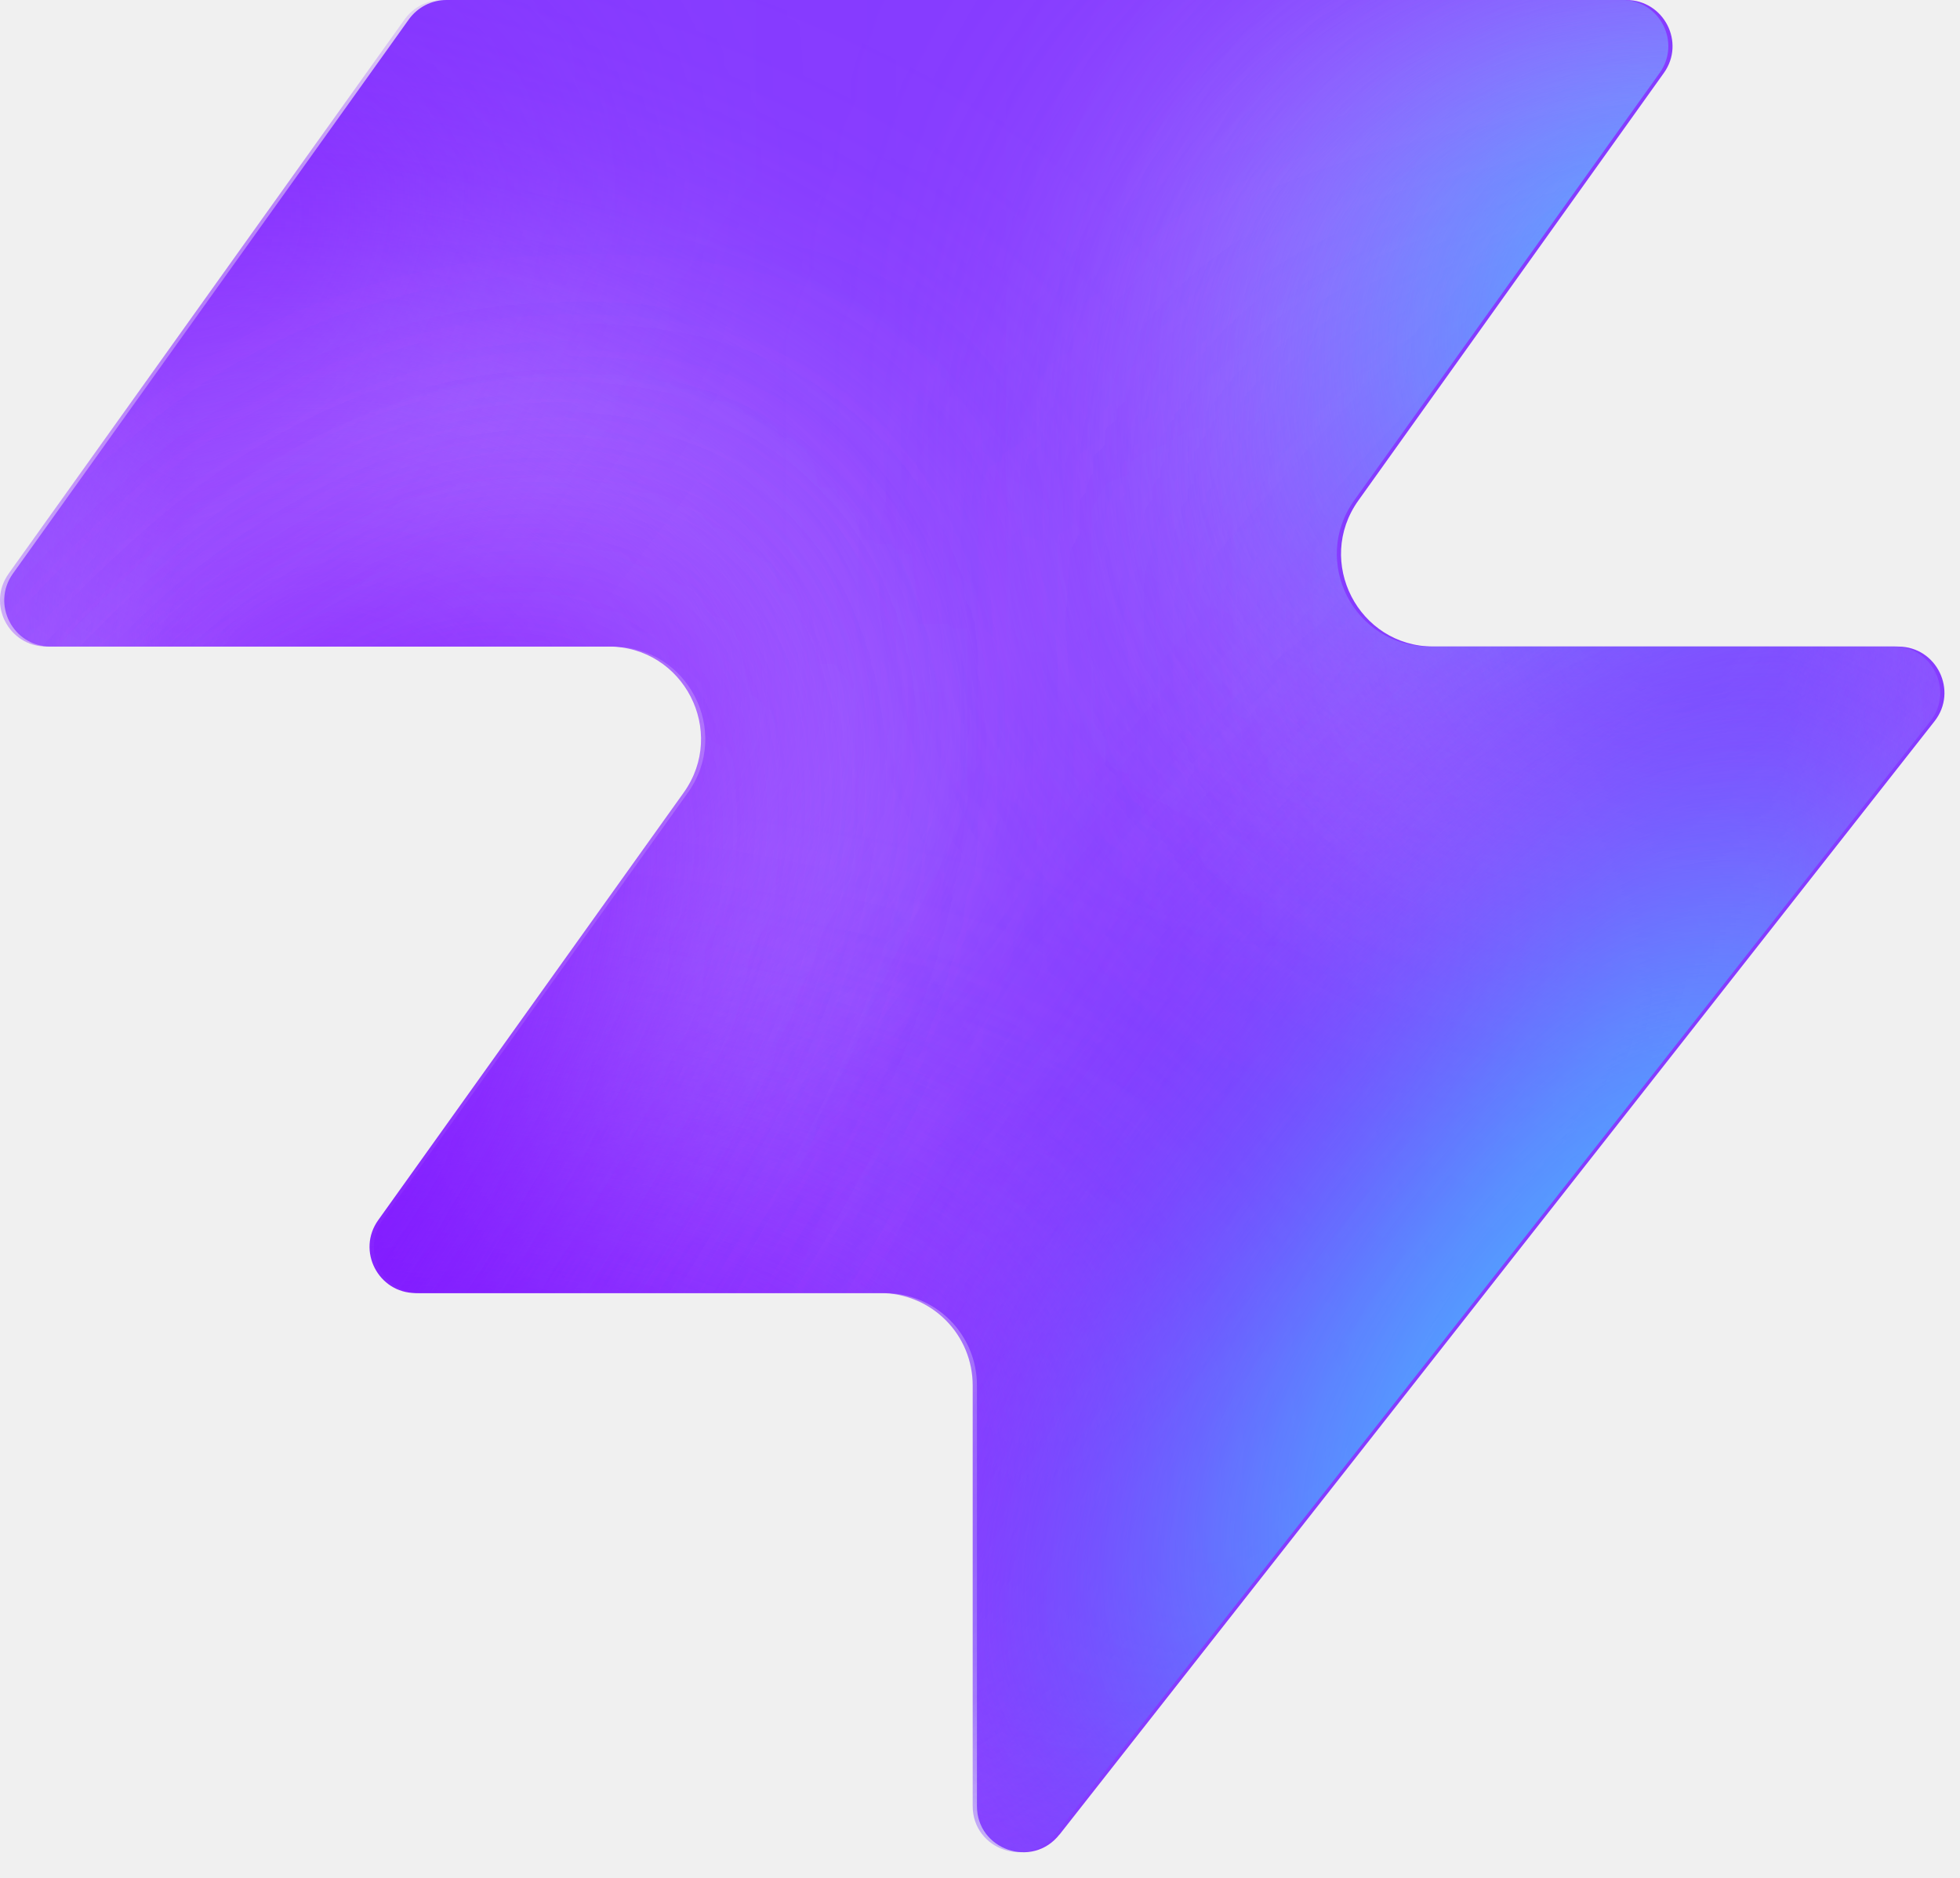
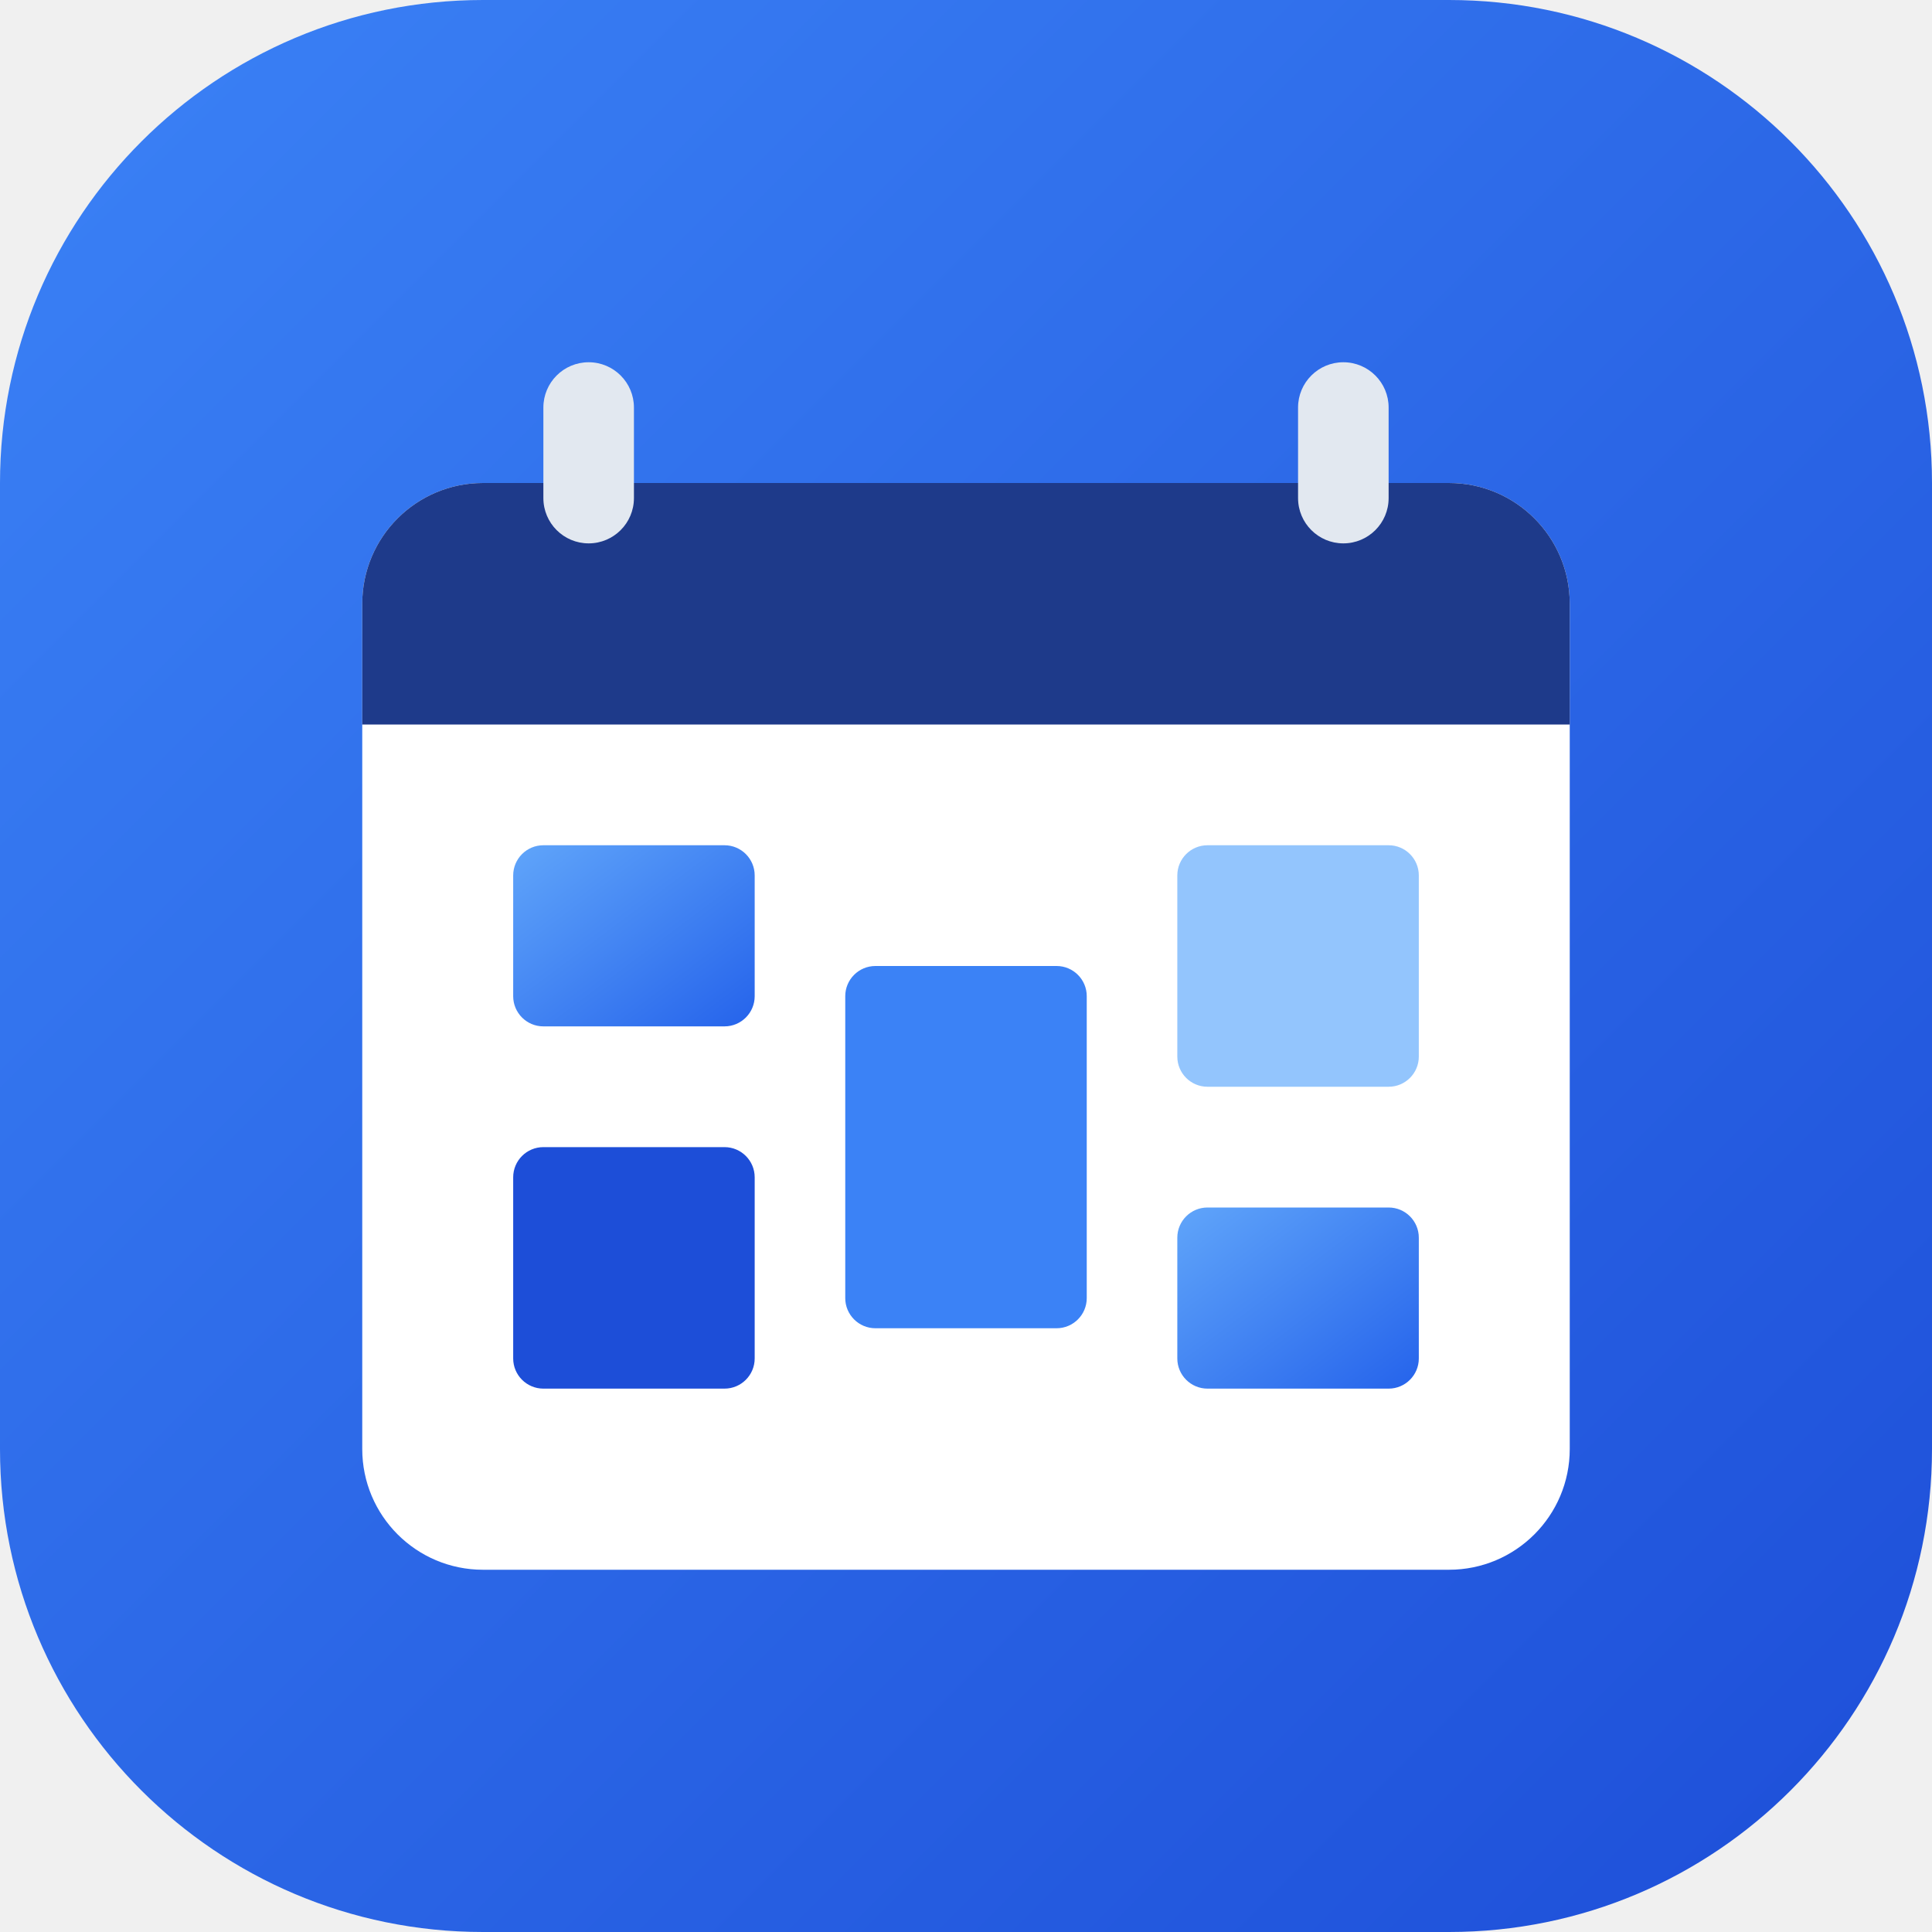
- <svg xmlns="http://www.w3.org/2000/svg" width="48" height="46" fill="none" viewBox="0 0 48 46">
-   <path fill="#863bff" d="M25.946 44.938c-.664.845-2.021.375-2.021-.698V33.937a2.26 2.26 0 0 0-2.262-2.262H10.287c-.92 0-1.456-1.04-.92-1.788l7.48-10.471c1.07-1.497 0-3.578-1.842-3.578H1.237c-.92 0-1.456-1.04-.92-1.788L10.013.474c.214-.297.556-.474.92-.474h28.894c.92 0 1.456 1.04.92 1.788l-7.48 10.471c-1.07 1.498 0 3.579 1.842 3.579h11.377c.943 0 1.473 1.088.89 1.83L25.947 44.94z" style="fill:#863bff;fill:color(display-p3 .525 .23 1);fill-opacity:1" />
-   <mask id="a" width="48" height="46" x="0" y="0" maskUnits="userSpaceOnUse" style="mask-type:alpha">
-     <path fill="#000" d="M25.842 44.938c-.664.844-2.021.375-2.021-.698V33.937a2.26 2.26 0 0 0-2.262-2.262H10.183c-.92 0-1.456-1.04-.92-1.788l7.48-10.471c1.07-1.498 0-3.579-1.842-3.579H1.133c-.92 0-1.456-1.04-.92-1.787L9.91.473c.214-.297.556-.474.92-.474h28.894c.92 0 1.456 1.04.92 1.788l-7.48 10.471c-1.07 1.498 0 3.578 1.842 3.578h11.377c.943 0 1.473 1.088.89 1.832L25.843 44.94z" style="fill:#000;fill-opacity:1" />
-   </mask>
-   <g mask="url(#a)">
-     <g filter="url(#b)">
-       <ellipse cx="5.508" cy="14.704" fill="#ede6ff" rx="5.508" ry="14.704" style="fill:#ede6ff;fill:color(display-p3 .927 .903 1);fill-opacity:1" transform="matrix(.00324 1 1 -.00324 -4.47 31.516)" />
-     </g>
-     <g filter="url(#c)">
-       <ellipse cx="10.399" cy="29.851" fill="#ede6ff" rx="10.399" ry="29.851" style="fill:#ede6ff;fill:color(display-p3 .927 .903 1);fill-opacity:1" transform="matrix(.00324 1 1 -.00324 -39.328 7.883)" />
-     </g>
-     <g filter="url(#d)">
-       <ellipse cx="5.508" cy="30.487" fill="#7e14ff" rx="5.508" ry="30.487" style="fill:#7e14ff;fill:color(display-p3 .492 .077 1);fill-opacity:1" transform="rotate(89.814 -25.913 -14.639)scale(1 -1)" />
-     </g>
-     <g filter="url(#e)">
-       <ellipse cx="5.508" cy="30.599" fill="#7e14ff" rx="5.508" ry="30.599" style="fill:#7e14ff;fill:color(display-p3 .492 .077 1);fill-opacity:1" transform="rotate(89.814 -32.644 -3.334)scale(1 -1)" />
-     </g>
-     <g filter="url(#f)">
-       <ellipse cx="5.508" cy="30.599" fill="#7e14ff" rx="5.508" ry="30.599" style="fill:#7e14ff;fill:color(display-p3 .492 .077 1);fill-opacity:1" transform="matrix(.00324 1 1 -.00324 -34.34 30.47)" />
-     </g>
-     <g filter="url(#g)">
-       <ellipse cx="14.072" cy="22.078" fill="#ede6ff" rx="14.072" ry="22.078" style="fill:#ede6ff;fill:color(display-p3 .927 .903 1);fill-opacity:1" transform="rotate(93.35 24.506 48.493)scale(-1 1)" />
-     </g>
-     <g filter="url(#h)">
-       <ellipse cx="3.47" cy="21.501" fill="#7e14ff" rx="3.47" ry="21.501" style="fill:#7e14ff;fill:color(display-p3 .492 .077 1);fill-opacity:1" transform="rotate(89.009 28.708 47.59)scale(-1 1)" />
-     </g>
-     <g filter="url(#i)">
-       <ellipse cx="3.47" cy="21.501" fill="#7e14ff" rx="3.47" ry="21.501" style="fill:#7e14ff;fill:color(display-p3 .492 .077 1);fill-opacity:1" transform="rotate(89.009 28.708 47.59)scale(-1 1)" />
-     </g>
-     <g filter="url(#j)">
-       <ellipse cx=".387" cy="8.972" fill="#7e14ff" rx="4.407" ry="29.108" style="fill:#7e14ff;fill:color(display-p3 .492 .077 1);fill-opacity:1" transform="rotate(39.51 .387 8.972)" />
-     </g>
-     <g filter="url(#k)">
-       <ellipse cx="47.523" cy="-6.092" fill="#7e14ff" rx="4.407" ry="29.108" style="fill:#7e14ff;fill:color(display-p3 .492 .077 1);fill-opacity:1" transform="rotate(37.892 47.523 -6.092)" />
-     </g>
-     <g filter="url(#l)">
-       <ellipse cx="41.412" cy="6.333" fill="#47bfff" rx="5.971" ry="9.665" style="fill:#47bfff;fill:color(display-p3 .28 .748 1);fill-opacity:1" transform="rotate(37.892 41.412 6.333)" />
-     </g>
-     <g filter="url(#m)">
-       <ellipse cx="-1.879" cy="38.332" fill="#7e14ff" rx="4.407" ry="29.108" style="fill:#7e14ff;fill:color(display-p3 .492 .077 1);fill-opacity:1" transform="rotate(37.892 -1.88 38.332)" />
-     </g>
-     <g filter="url(#n)">
-       <ellipse cx="-1.879" cy="38.332" fill="#7e14ff" rx="4.407" ry="29.108" style="fill:#7e14ff;fill:color(display-p3 .492 .077 1);fill-opacity:1" transform="rotate(37.892 -1.88 38.332)" />
-     </g>
-     <g filter="url(#o)">
-       <ellipse cx="35.651" cy="29.907" fill="#7e14ff" rx="4.407" ry="29.108" style="fill:#7e14ff;fill:color(display-p3 .492 .077 1);fill-opacity:1" transform="rotate(37.892 35.651 29.907)" />
-     </g>
-     <g filter="url(#p)">
-       <ellipse cx="38.418" cy="32.4" fill="#47bfff" rx="5.971" ry="15.297" style="fill:#47bfff;fill:color(display-p3 .28 .748 1);fill-opacity:1" transform="rotate(37.892 38.418 32.4)" />
-     </g>
-   </g>
+ <svg xmlns="http://www.w3.org/2000/svg" viewBox="0 0 512 512">
  <defs>
-     <filter id="b" width="60.045" height="41.654" x="-19.77" y="16.149" color-interpolation-filters="sRGB" filterUnits="userSpaceOnUse">
-       <feFlood flood-opacity="0" result="BackgroundImageFix" />
-       <feBlend in="SourceGraphic" in2="BackgroundImageFix" result="shape" />
-       <feGaussianBlur result="effect1_foregroundBlur_2002_17158" stdDeviation="7.659" />
-     </filter>
-     <filter id="c" width="90.34" height="51.437" x="-54.613" y="-7.533" color-interpolation-filters="sRGB" filterUnits="userSpaceOnUse">
-       <feFlood flood-opacity="0" result="BackgroundImageFix" />
-       <feBlend in="SourceGraphic" in2="BackgroundImageFix" result="shape" />
-       <feGaussianBlur result="effect1_foregroundBlur_2002_17158" stdDeviation="7.659" />
-     </filter>
-     <filter id="d" width="79.355" height="29.4" x="-49.64" y="2.03" color-interpolation-filters="sRGB" filterUnits="userSpaceOnUse">
-       <feFlood flood-opacity="0" result="BackgroundImageFix" />
-       <feBlend in="SourceGraphic" in2="BackgroundImageFix" result="shape" />
-       <feGaussianBlur result="effect1_foregroundBlur_2002_17158" stdDeviation="4.596" />
-     </filter>
-     <filter id="e" width="79.579" height="29.4" x="-45.045" y="20.029" color-interpolation-filters="sRGB" filterUnits="userSpaceOnUse">
-       <feFlood flood-opacity="0" result="BackgroundImageFix" />
-       <feBlend in="SourceGraphic" in2="BackgroundImageFix" result="shape" />
-       <feGaussianBlur result="effect1_foregroundBlur_2002_17158" stdDeviation="4.596" />
-     </filter>
-     <filter id="f" width="79.579" height="29.4" x="-43.513" y="21.178" color-interpolation-filters="sRGB" filterUnits="userSpaceOnUse">
-       <feFlood flood-opacity="0" result="BackgroundImageFix" />
-       <feBlend in="SourceGraphic" in2="BackgroundImageFix" result="shape" />
-       <feGaussianBlur result="effect1_foregroundBlur_2002_17158" stdDeviation="4.596" />
-     </filter>
-     <filter id="g" width="74.749" height="58.852" x="15.756" y="-17.901" color-interpolation-filters="sRGB" filterUnits="userSpaceOnUse">
-       <feFlood flood-opacity="0" result="BackgroundImageFix" />
-       <feBlend in="SourceGraphic" in2="BackgroundImageFix" result="shape" />
-       <feGaussianBlur result="effect1_foregroundBlur_2002_17158" stdDeviation="7.659" />
-     </filter>
-     <filter id="h" width="61.377" height="25.362" x="23.548" y="2.284" color-interpolation-filters="sRGB" filterUnits="userSpaceOnUse">
-       <feFlood flood-opacity="0" result="BackgroundImageFix" />
-       <feBlend in="SourceGraphic" in2="BackgroundImageFix" result="shape" />
-       <feGaussianBlur result="effect1_foregroundBlur_2002_17158" stdDeviation="4.596" />
-     </filter>
-     <filter id="i" width="61.377" height="25.362" x="23.548" y="2.284" color-interpolation-filters="sRGB" filterUnits="userSpaceOnUse">
-       <feFlood flood-opacity="0" result="BackgroundImageFix" />
-       <feBlend in="SourceGraphic" in2="BackgroundImageFix" result="shape" />
-       <feGaussianBlur result="effect1_foregroundBlur_2002_17158" stdDeviation="4.596" />
-     </filter>
-     <filter id="j" width="56.045" height="63.649" x="-27.636" y="-22.853" color-interpolation-filters="sRGB" filterUnits="userSpaceOnUse">
-       <feFlood flood-opacity="0" result="BackgroundImageFix" />
-       <feBlend in="SourceGraphic" in2="BackgroundImageFix" result="shape" />
-       <feGaussianBlur result="effect1_foregroundBlur_2002_17158" stdDeviation="4.596" />
-     </filter>
-     <filter id="k" width="54.814" height="64.646" x="20.116" y="-38.415" color-interpolation-filters="sRGB" filterUnits="userSpaceOnUse">
-       <feFlood flood-opacity="0" result="BackgroundImageFix" />
-       <feBlend in="SourceGraphic" in2="BackgroundImageFix" result="shape" />
-       <feGaussianBlur result="effect1_foregroundBlur_2002_17158" stdDeviation="4.596" />
-     </filter>
-     <filter id="l" width="33.541" height="35.313" x="24.641" y="-11.323" color-interpolation-filters="sRGB" filterUnits="userSpaceOnUse">
-       <feFlood flood-opacity="0" result="BackgroundImageFix" />
-       <feBlend in="SourceGraphic" in2="BackgroundImageFix" result="shape" />
-       <feGaussianBlur result="effect1_foregroundBlur_2002_17158" stdDeviation="4.596" />
-     </filter>
-     <filter id="m" width="54.814" height="64.646" x="-29.286" y="6.009" color-interpolation-filters="sRGB" filterUnits="userSpaceOnUse">
-       <feFlood flood-opacity="0" result="BackgroundImageFix" />
-       <feBlend in="SourceGraphic" in2="BackgroundImageFix" result="shape" />
-       <feGaussianBlur result="effect1_foregroundBlur_2002_17158" stdDeviation="4.596" />
-     </filter>
-     <filter id="n" width="54.814" height="64.646" x="-29.286" y="6.009" color-interpolation-filters="sRGB" filterUnits="userSpaceOnUse">
-       <feFlood flood-opacity="0" result="BackgroundImageFix" />
-       <feBlend in="SourceGraphic" in2="BackgroundImageFix" result="shape" />
-       <feGaussianBlur result="effect1_foregroundBlur_2002_17158" stdDeviation="4.596" />
-     </filter>
-     <filter id="o" width="54.814" height="64.646" x="8.244" y="-2.416" color-interpolation-filters="sRGB" filterUnits="userSpaceOnUse">
-       <feFlood flood-opacity="0" result="BackgroundImageFix" />
-       <feBlend in="SourceGraphic" in2="BackgroundImageFix" result="shape" />
-       <feGaussianBlur result="effect1_foregroundBlur_2002_17158" stdDeviation="4.596" />
-     </filter>
-     <filter id="p" width="39.409" height="43.623" x="18.713" y="10.588" color-interpolation-filters="sRGB" filterUnits="userSpaceOnUse">
-       <feFlood flood-opacity="0" result="BackgroundImageFix" />
-       <feBlend in="SourceGraphic" in2="BackgroundImageFix" result="shape" />
-       <feGaussianBlur result="effect1_foregroundBlur_2002_17158" stdDeviation="4.596" />
-     </filter>
+     <linearGradient id="primaryGrad" x1="0%" y1="0%" x2="100%" y2="100%">
+       <stop offset="0%" stop-color="#3b82f6" />
+       <stop offset="100%" stop-color="#1d4ed8" />
+     </linearGradient>
+     <linearGradient id="accentGrad" x1="0%" y1="0%" x2="100%" y2="100%">
+       <stop offset="0%" stop-color="#60a5fa" />
+       <stop offset="100%" stop-color="#2563eb" />
+     </linearGradient>
  </defs>
+   <rect width="512" height="512" rx="128" fill="url(#primaryGrad)" />
+   <rect x="96" y="128" width="320" height="288" rx="32" fill="#ffffff" />
+   <path d="M 96 160 A 32 32 0 0 1 128 128 L 384 128 A 32 32 0 0 1 416 160 L 416 192 L 96 192 Z" fill="#1e3a8a" />
+   <rect x="144" y="96" width="24" height="48" rx="12" fill="#e2e8f0" />
+   <rect x="344" y="96" width="24" height="48" rx="12" fill="#e2e8f0" />
+   <rect x="136" y="224" width="64" height="48" rx="8" fill="url(#accentGrad)" />
+   <rect x="224" y="256" width="64" height="96" rx="8" fill="#3b82f6" />
+   <rect x="312" y="224" width="64" height="64" rx="8" fill="#93c5fd" />
+   <rect x="136" y="304" width="64" height="64" rx="8" fill="#1d4ed8" />
+   <rect x="312" y="320" width="64" height="48" rx="8" fill="url(#accentGrad)" />
</svg>
